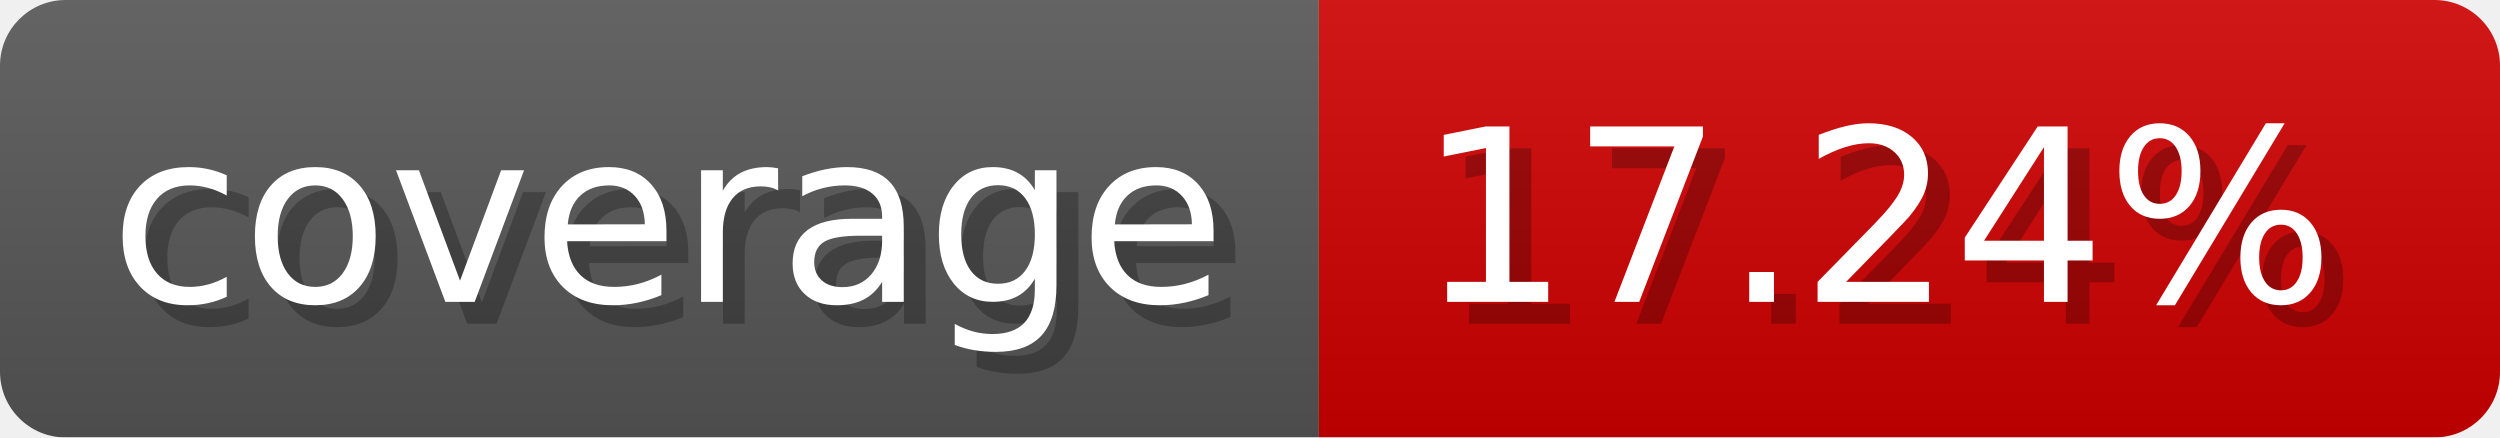
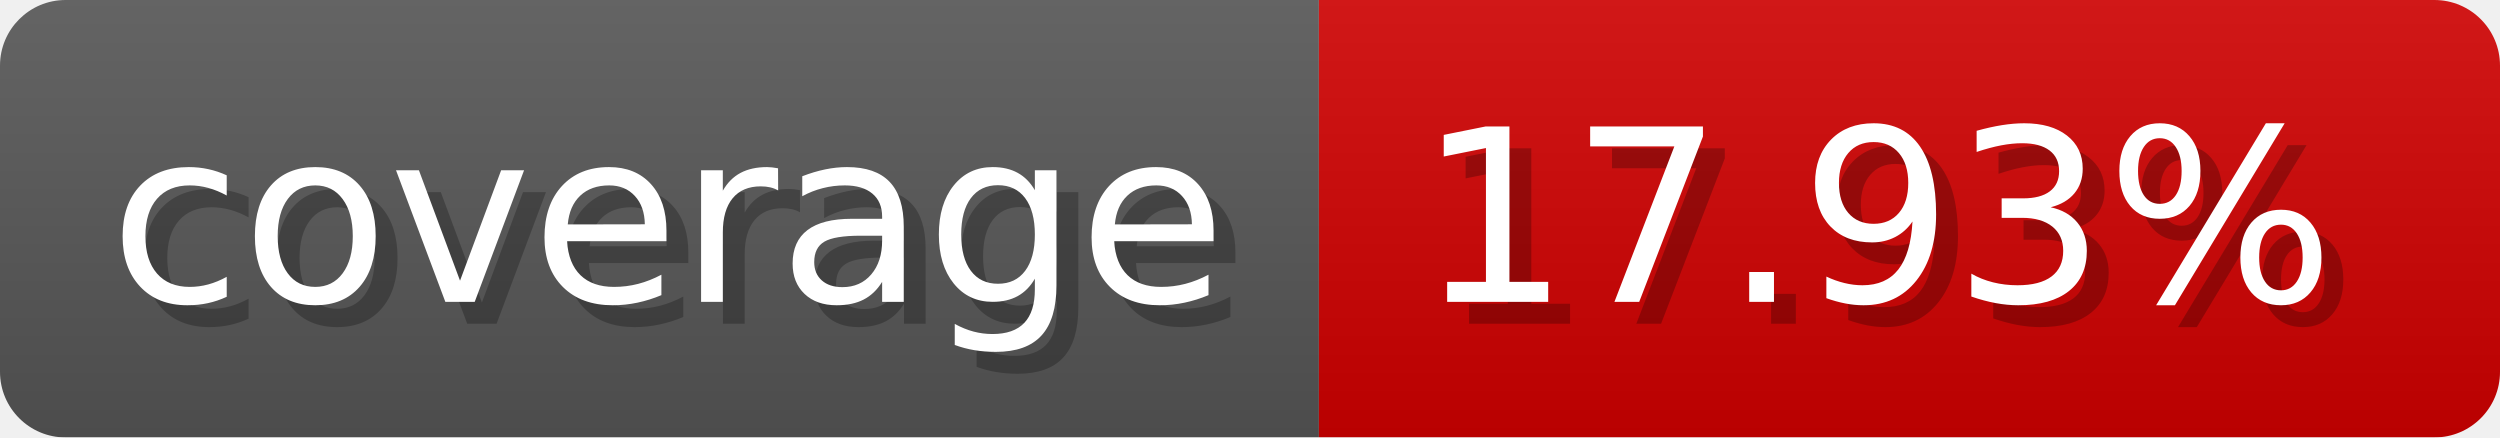
- <svg xmlns="http://www.w3.org/2000/svg" width="114.3" height="20" viewBox="0 0 1143 200" role="img" aria-label="coverage: 17.24%">
-   <linearGradient id="SQOes" x2="0" y2="100%">
+ <svg xmlns="http://www.w3.org/2000/svg" width="114.3" height="20" viewBox="0 0 1143 200" role="img" aria-label="coverage: 17.93%">
+   <linearGradient id="ZLjYy" x2="0" y2="100%">
    <stop offset="0" stop-opacity=".1" stop-color="#EEE" />
    <stop offset="1" stop-opacity=".1" />
  </linearGradient>
-   <mask id="IziRY">
+   <mask id="dLNiU">
    <rect width="1143" height="200" rx="30" fill="#FFF" />
  </mask>
-   <g mask="url(#IziRY)">
+   <g mask="url(#dLNiU)">
    <rect width="603" height="200" fill="#555" />
    <rect width="540" height="200" fill="#ce0000" x="603" />
-     <rect width="1143" height="200" fill="url(#SQOes)" />
+     <rect width="1143" height="200" fill="url(#ZLjYy)" />
  </g>
  <g aria-hidden="true" fill="#fff" text-anchor="start" font-family="Verdana,DejaVu Sans,sans-serif" font-size="110">
    <text x="60" y="148" textLength="503" fill="#000" opacity="0.25">coverage</text>
    <text x="50" y="138" textLength="503">coverage</text>
-     <text x="658" y="148" textLength="440" fill="#000" opacity="0.25">17.24%</text>
-     <text x="648" y="138" textLength="440">17.24%</text>
+     <text x="658" y="148" textLength="440" fill="#000" opacity="0.25">17.93%</text>
+     <text x="648" y="138" textLength="440">17.93%</text>
  </g>
</svg>
